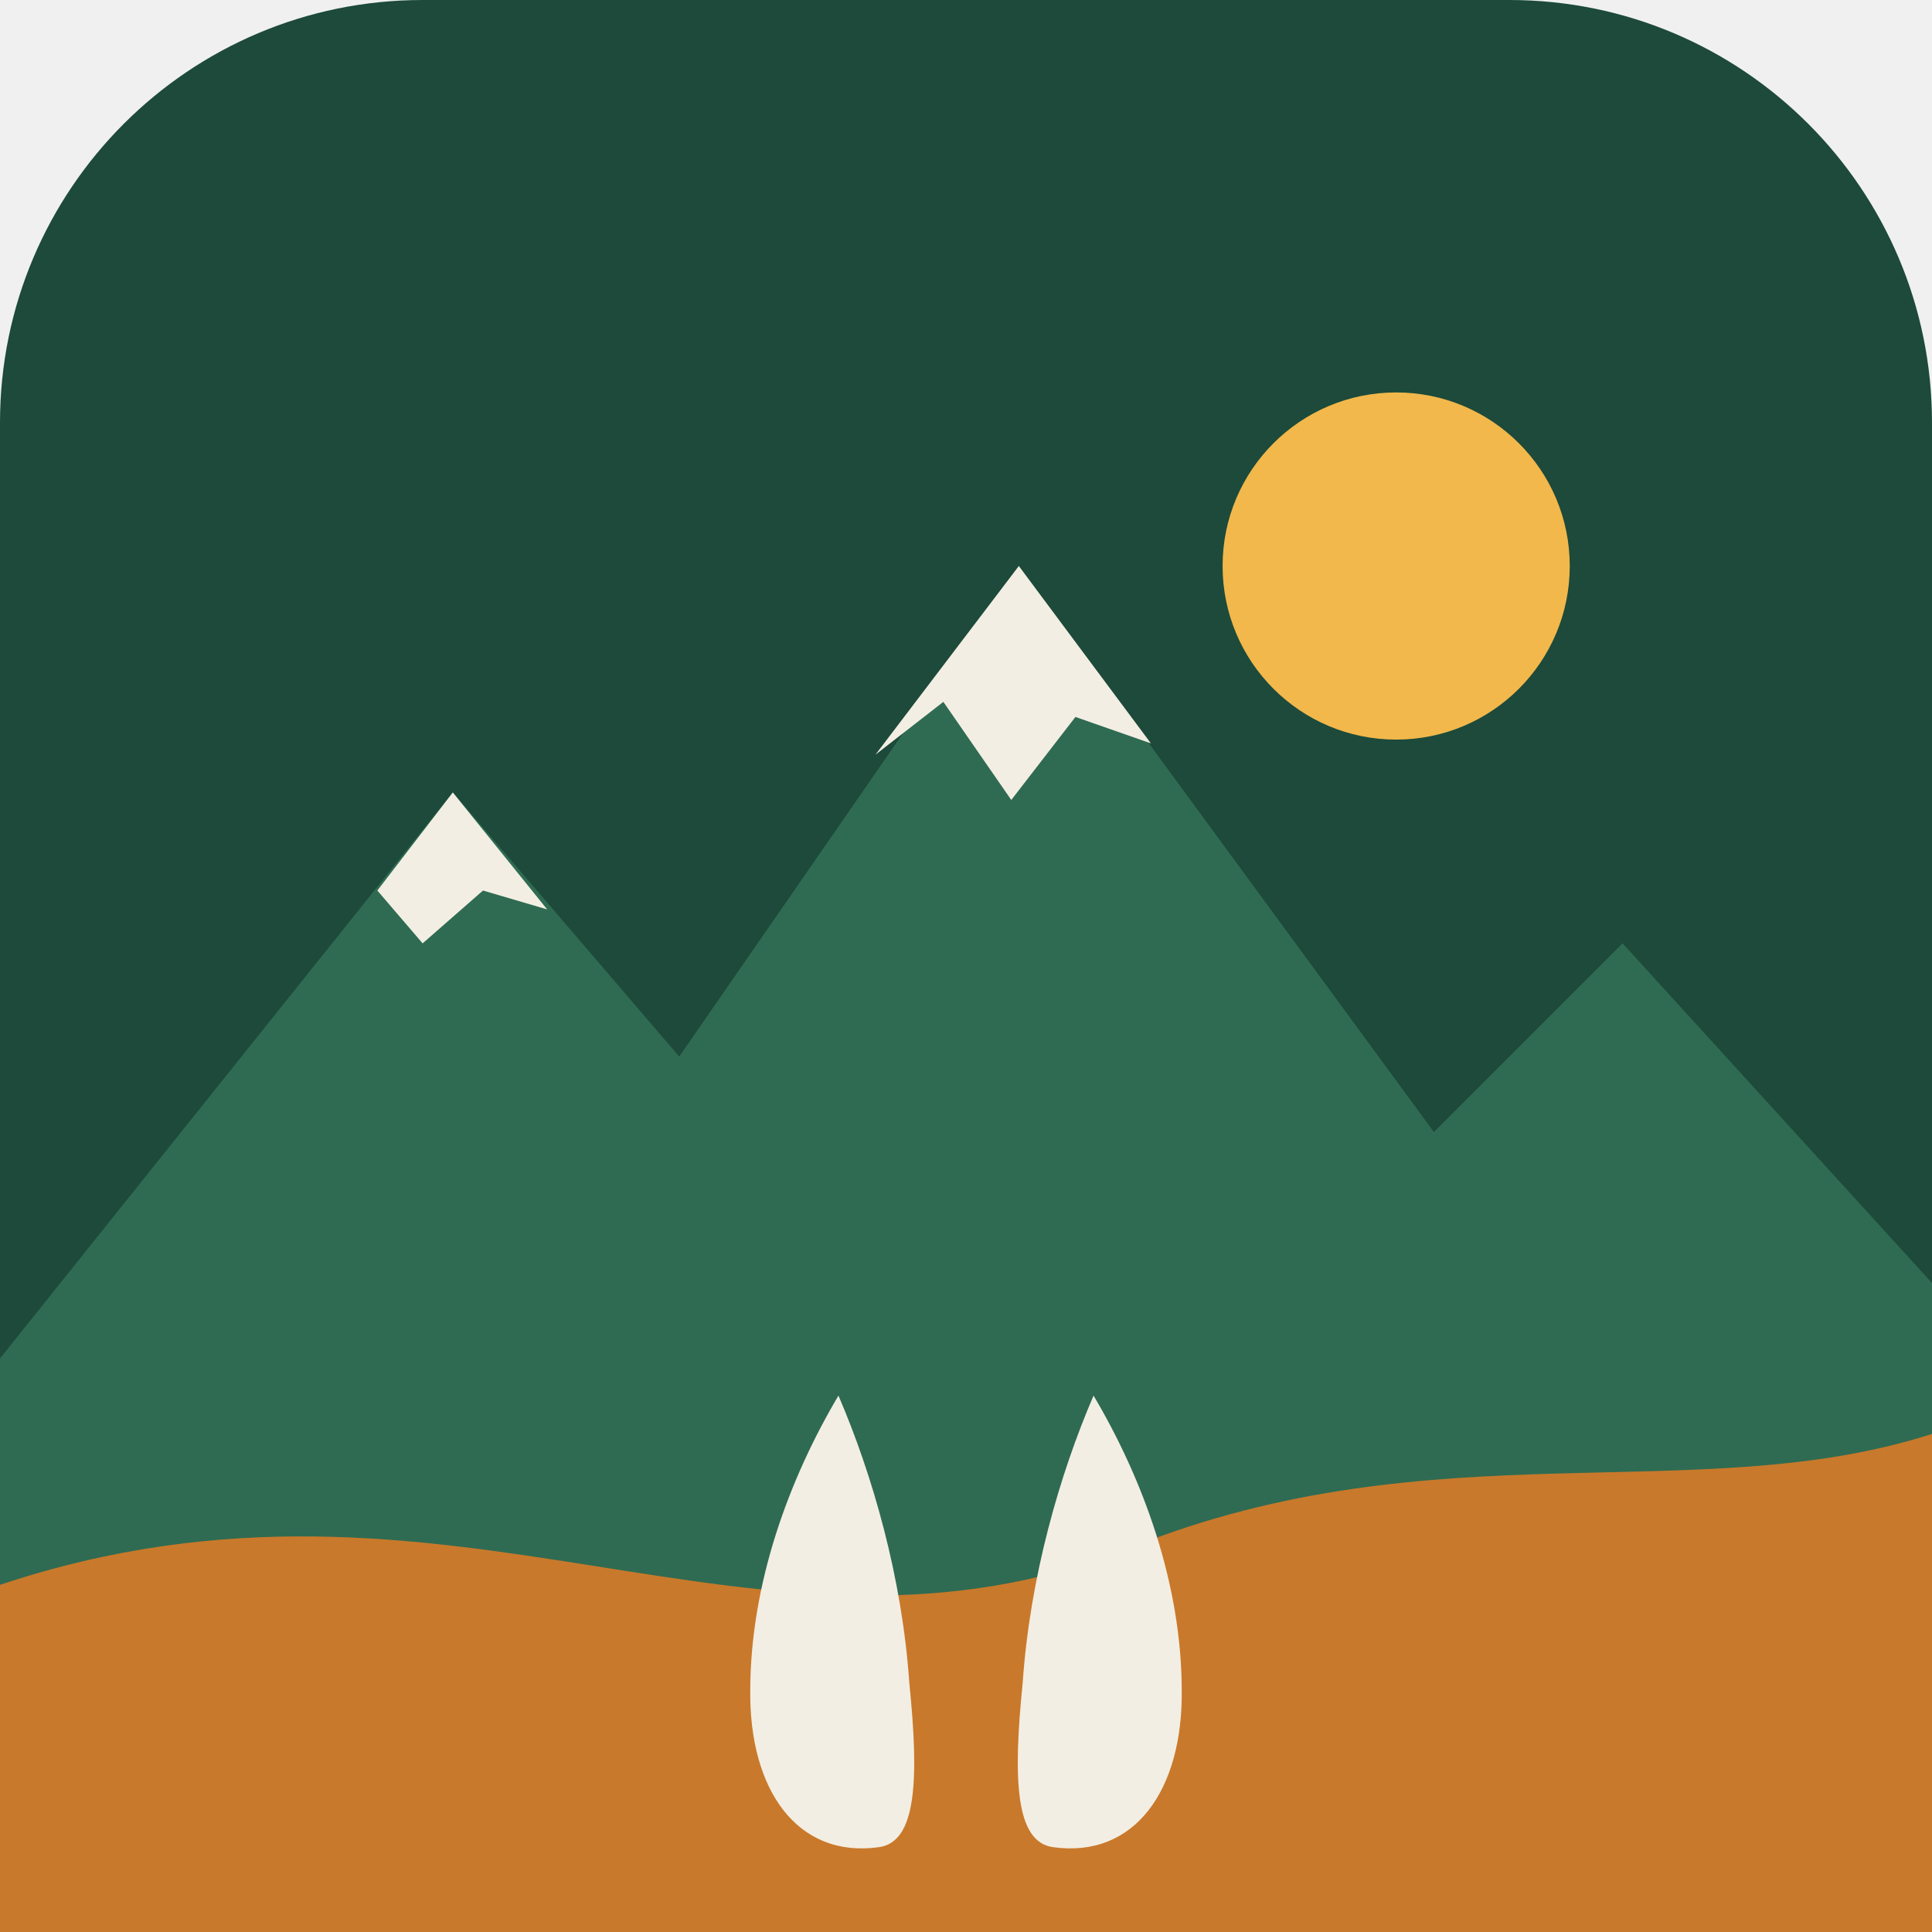
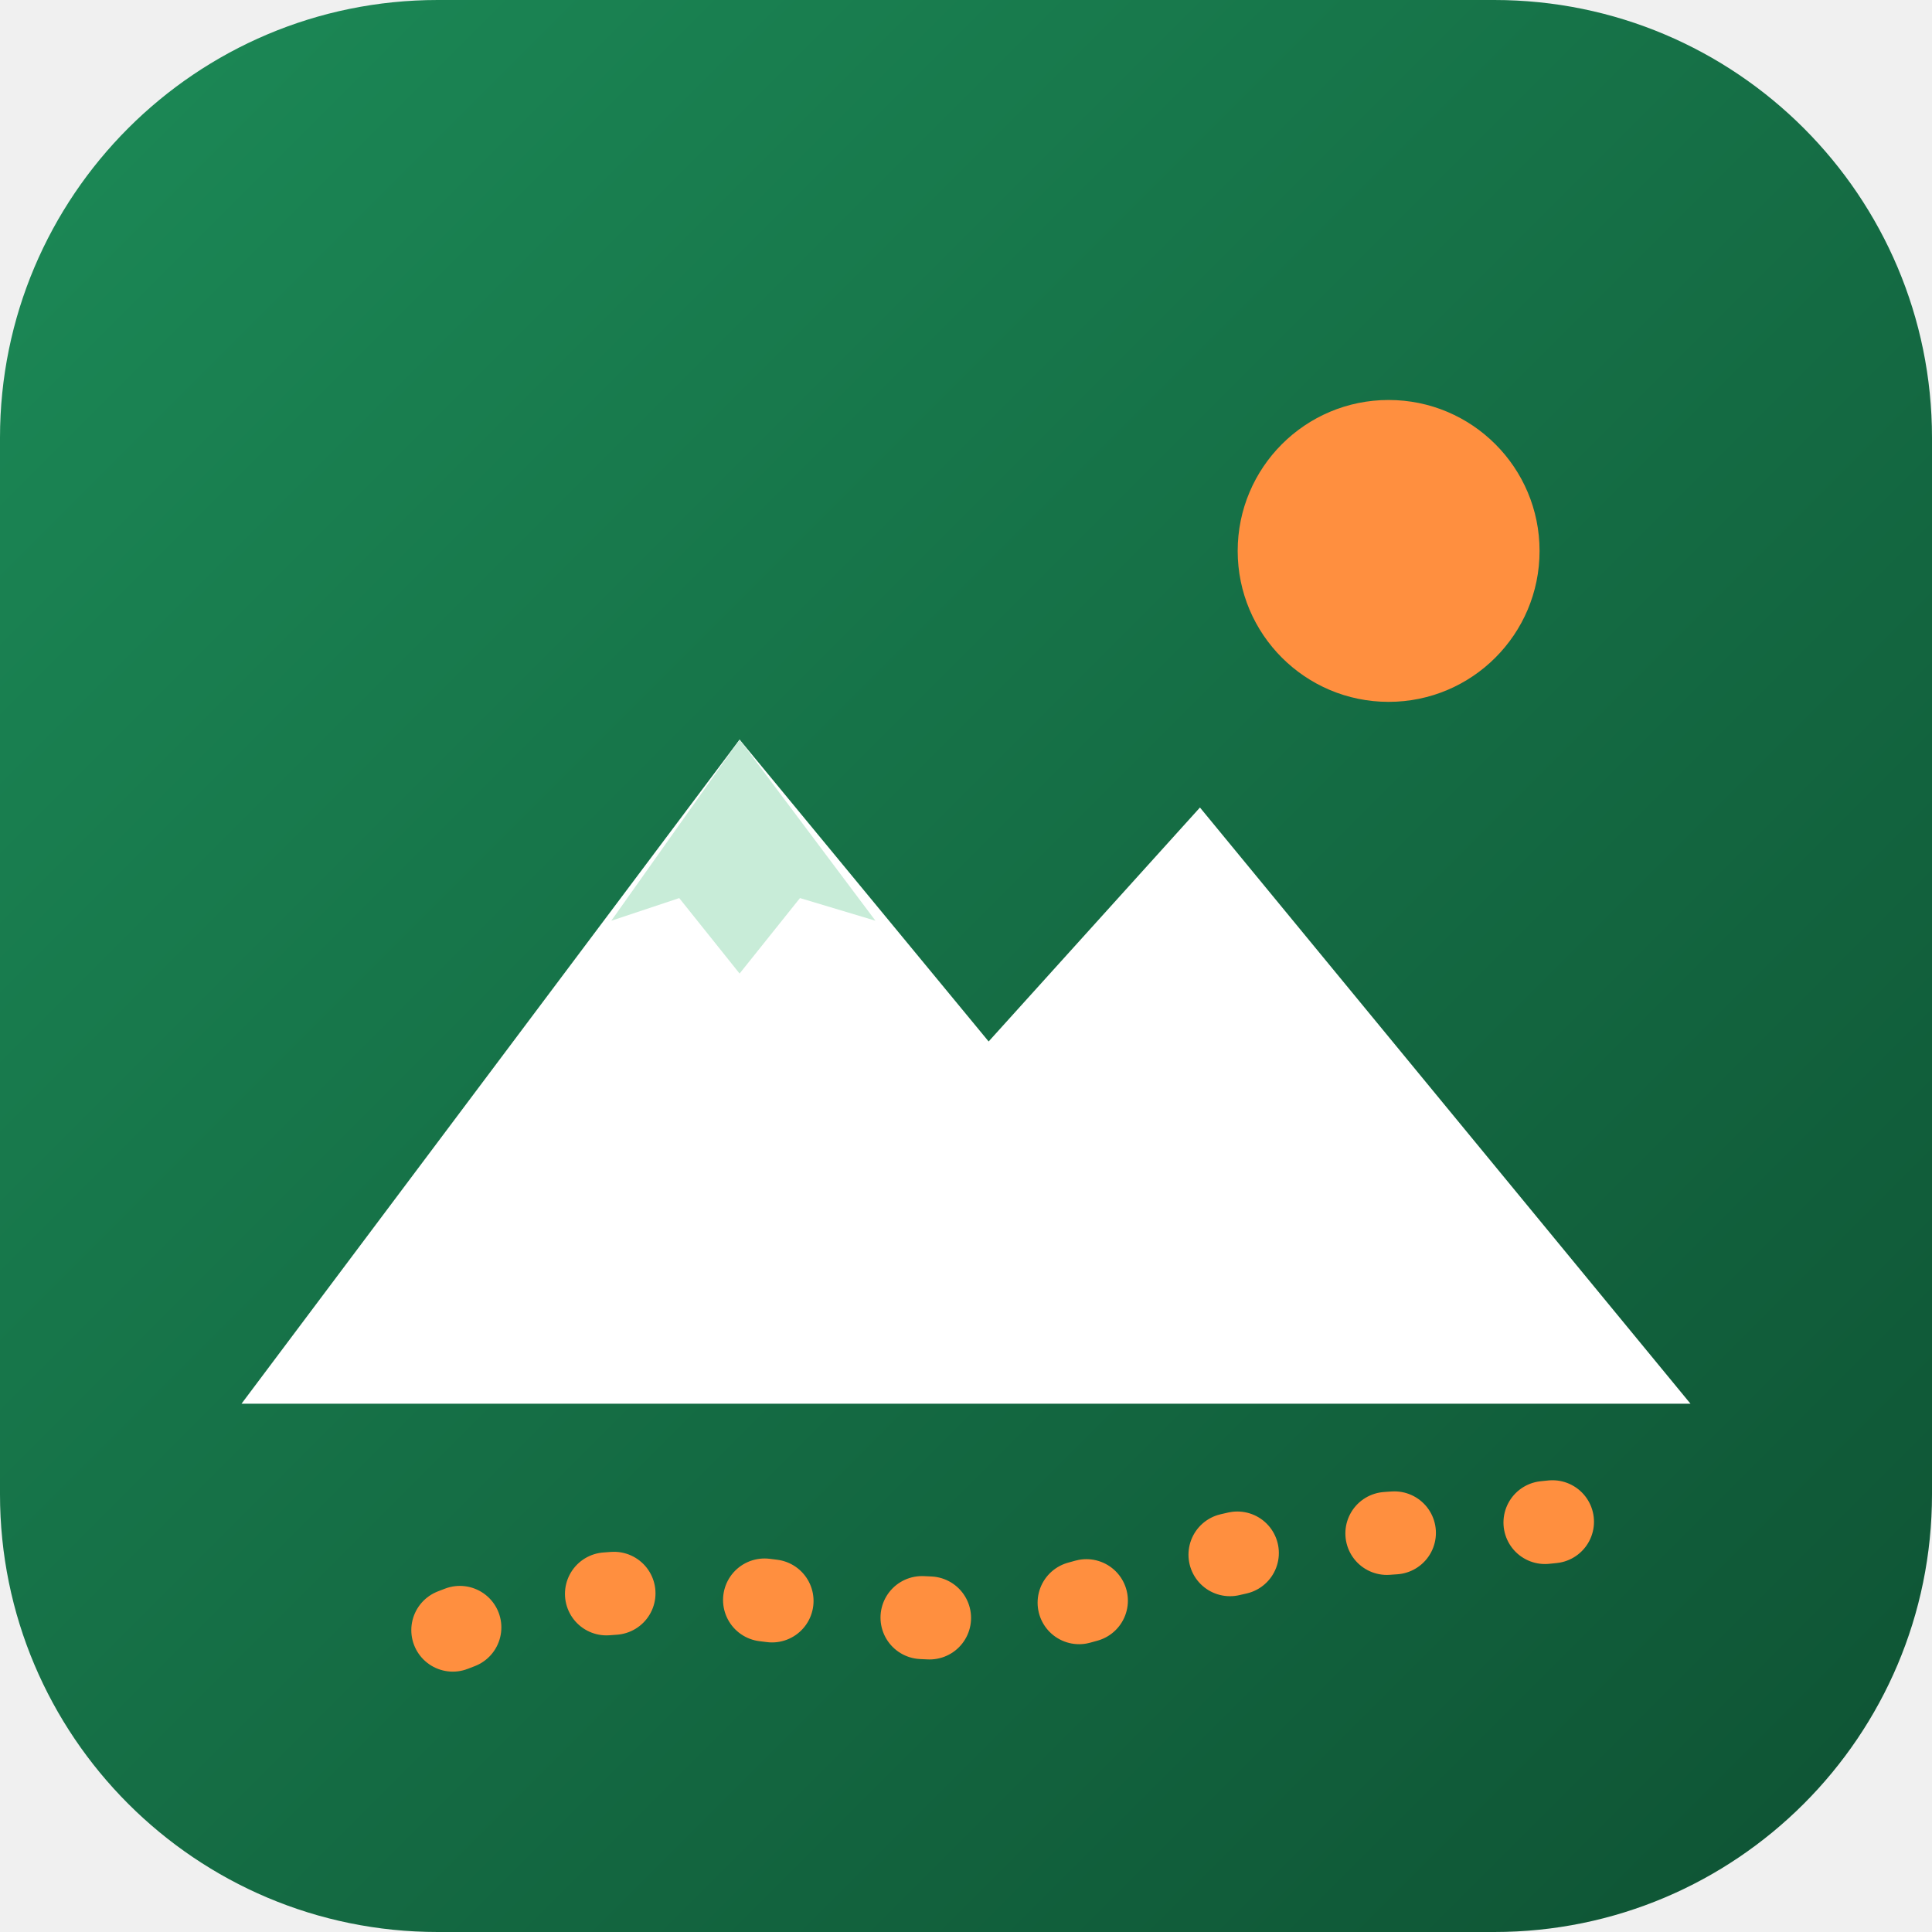
<svg xmlns="http://www.w3.org/2000/svg" viewBox="0 0 512 512">
-   <rect width="512" height="512" rx="112" fill="#1d4a3a" />
-   <circle cx="370" cy="150" r="46" fill="#f2b84b" />
-   <path d="M0 360 L120 210 L180 280 L270 150 L380 300 L430 250 L512 340 L512 512 L0 512 Z" fill="#2f6b52" />
-   <path d="M270 150 L305 197 L285 190 L268 212 L250 186 L232 200 Z M120 210 L145 241 L128 236 L112 250 L100 236 Z" fill="#f3eee3" />
-   <path d="M0 420 C120 380 200 450 300 410 C380 378 450 400 512 380 L512 512 L0 512 Z" fill="#c9792b" />
-   <g fill="#f3eee3">
-     <path d="M226 490c-22 0-32-20-28-46 4-28 18-54 34-74 6 22 10 50 8 78-1 26-4 42-14 42z" transform="rotate(-8 226 440)" />
-     <path d="M286 490c22 0 32-20 28-46-4-28-18-54-34-74-6 22-10 50-8 78 1 26 4 42 14 42z" transform="rotate(8 286 440)" />
-   </g>
+   <defs>
+     <linearGradient id="g" x1="0" y1="0" x2="1" y2="1">
+       <stop offset="0" stop-color="#1c8a57" />
+       <stop offset="1" stop-color="#0e5233" />
+     </linearGradient>
+   </defs>
+   <rect width="512" height="512" rx="116" fill="url(#g)" />
+   <circle cx="368" cy="146" r="40" fill="#ff8f3f" />
+   <path d="M64 372 L196 196 L262 276 L318 214 L448 372 Z" fill="#ffffff" />
+   <path d="M196 196 L232 244 L212 238 L196 258 L180 238 L162 244 Z" fill="#c8ecd8" />
+   <path d="M120 432 C190 404 236 446 300 420 C350 400 398 410 440 398" fill="none" stroke="#ff8f3f" stroke-width="22" stroke-linecap="round" stroke-dasharray="2 40" />
</svg>
